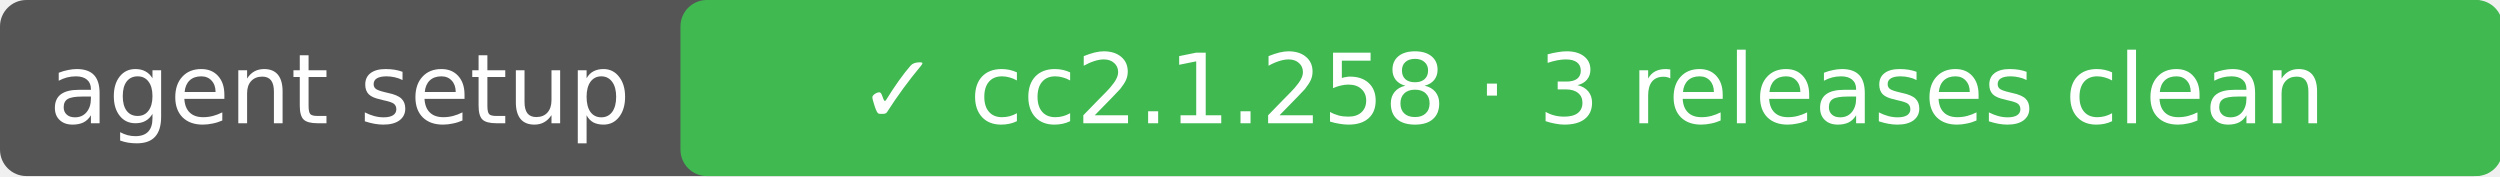
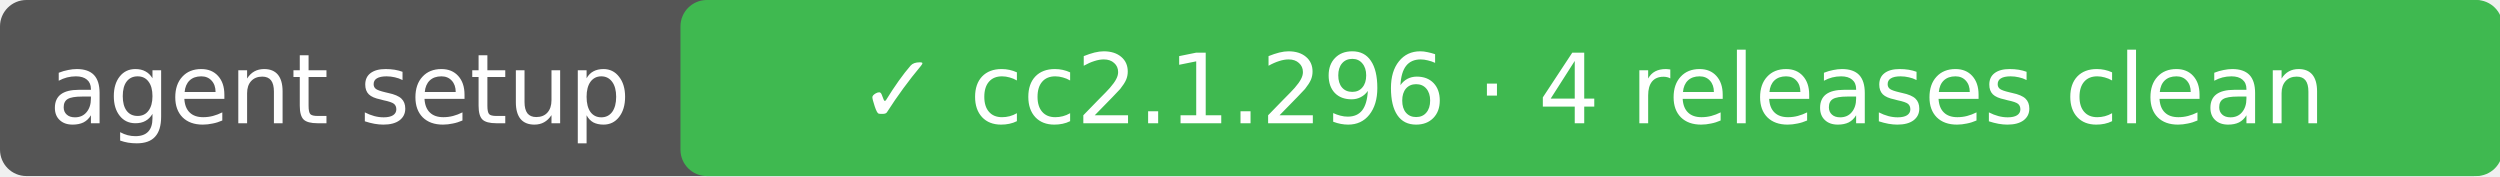
- <svg xmlns="http://www.w3.org/2000/svg" width="284" height="20" role="img" aria-label="agent setup: ✓ cc2.1.258 · 3 releases clean">
+ <svg xmlns="http://www.w3.org/2000/svg" width="284" height="20" role="img" aria-label="agent setup: ✓ cc2.1.296 · 4 releases clean">
  <rect rx="3" width="284" height="20" fill="#555" />
  <rect rx="3" x="77.3" width="207.0" height="20" fill="#3fb950" />
  <g fill="#fff" text-anchor="middle" font-family="DejaVu Sans,Verdana,sans-serif" font-size="11">
    <text x="38.6" y="14">agent setup</text>
-     <text x="180.8" y="14">✓ cc2.1.258 · 3 releases clean</text>
+     <text x="180.8" y="14">✓ cc2.1.296 · 4 releases clean</text>
  </g>
</svg>
